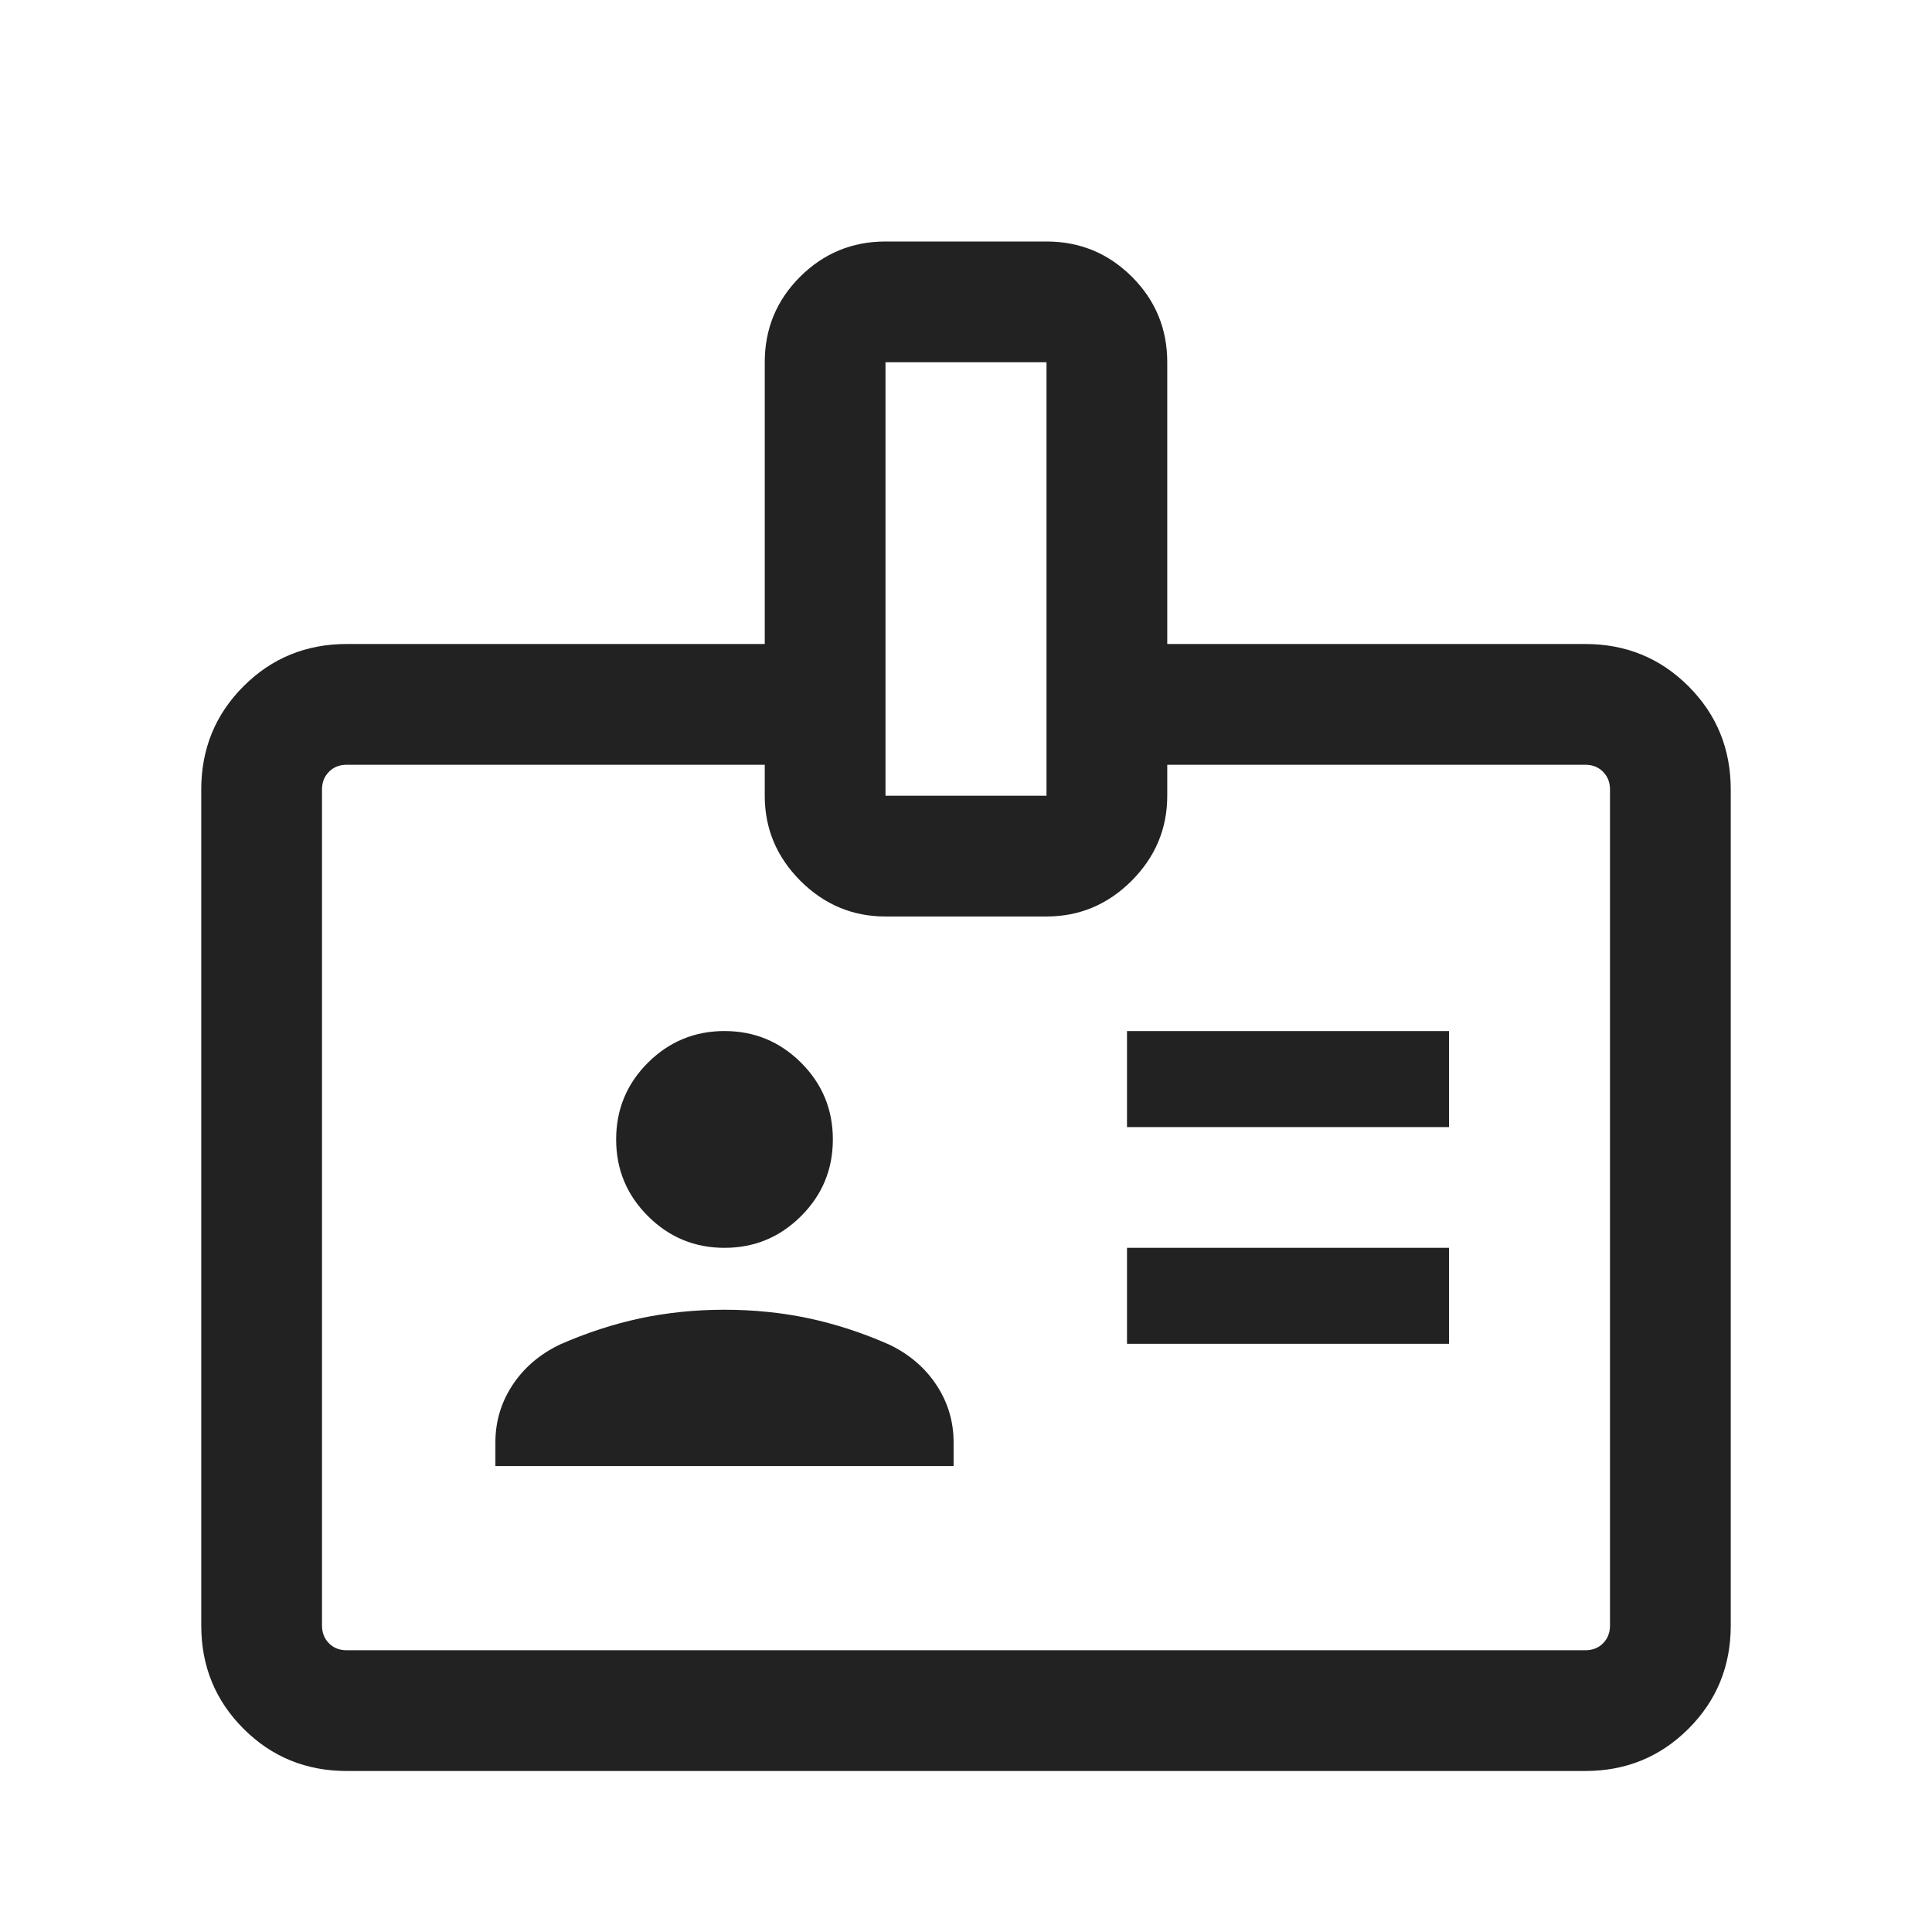
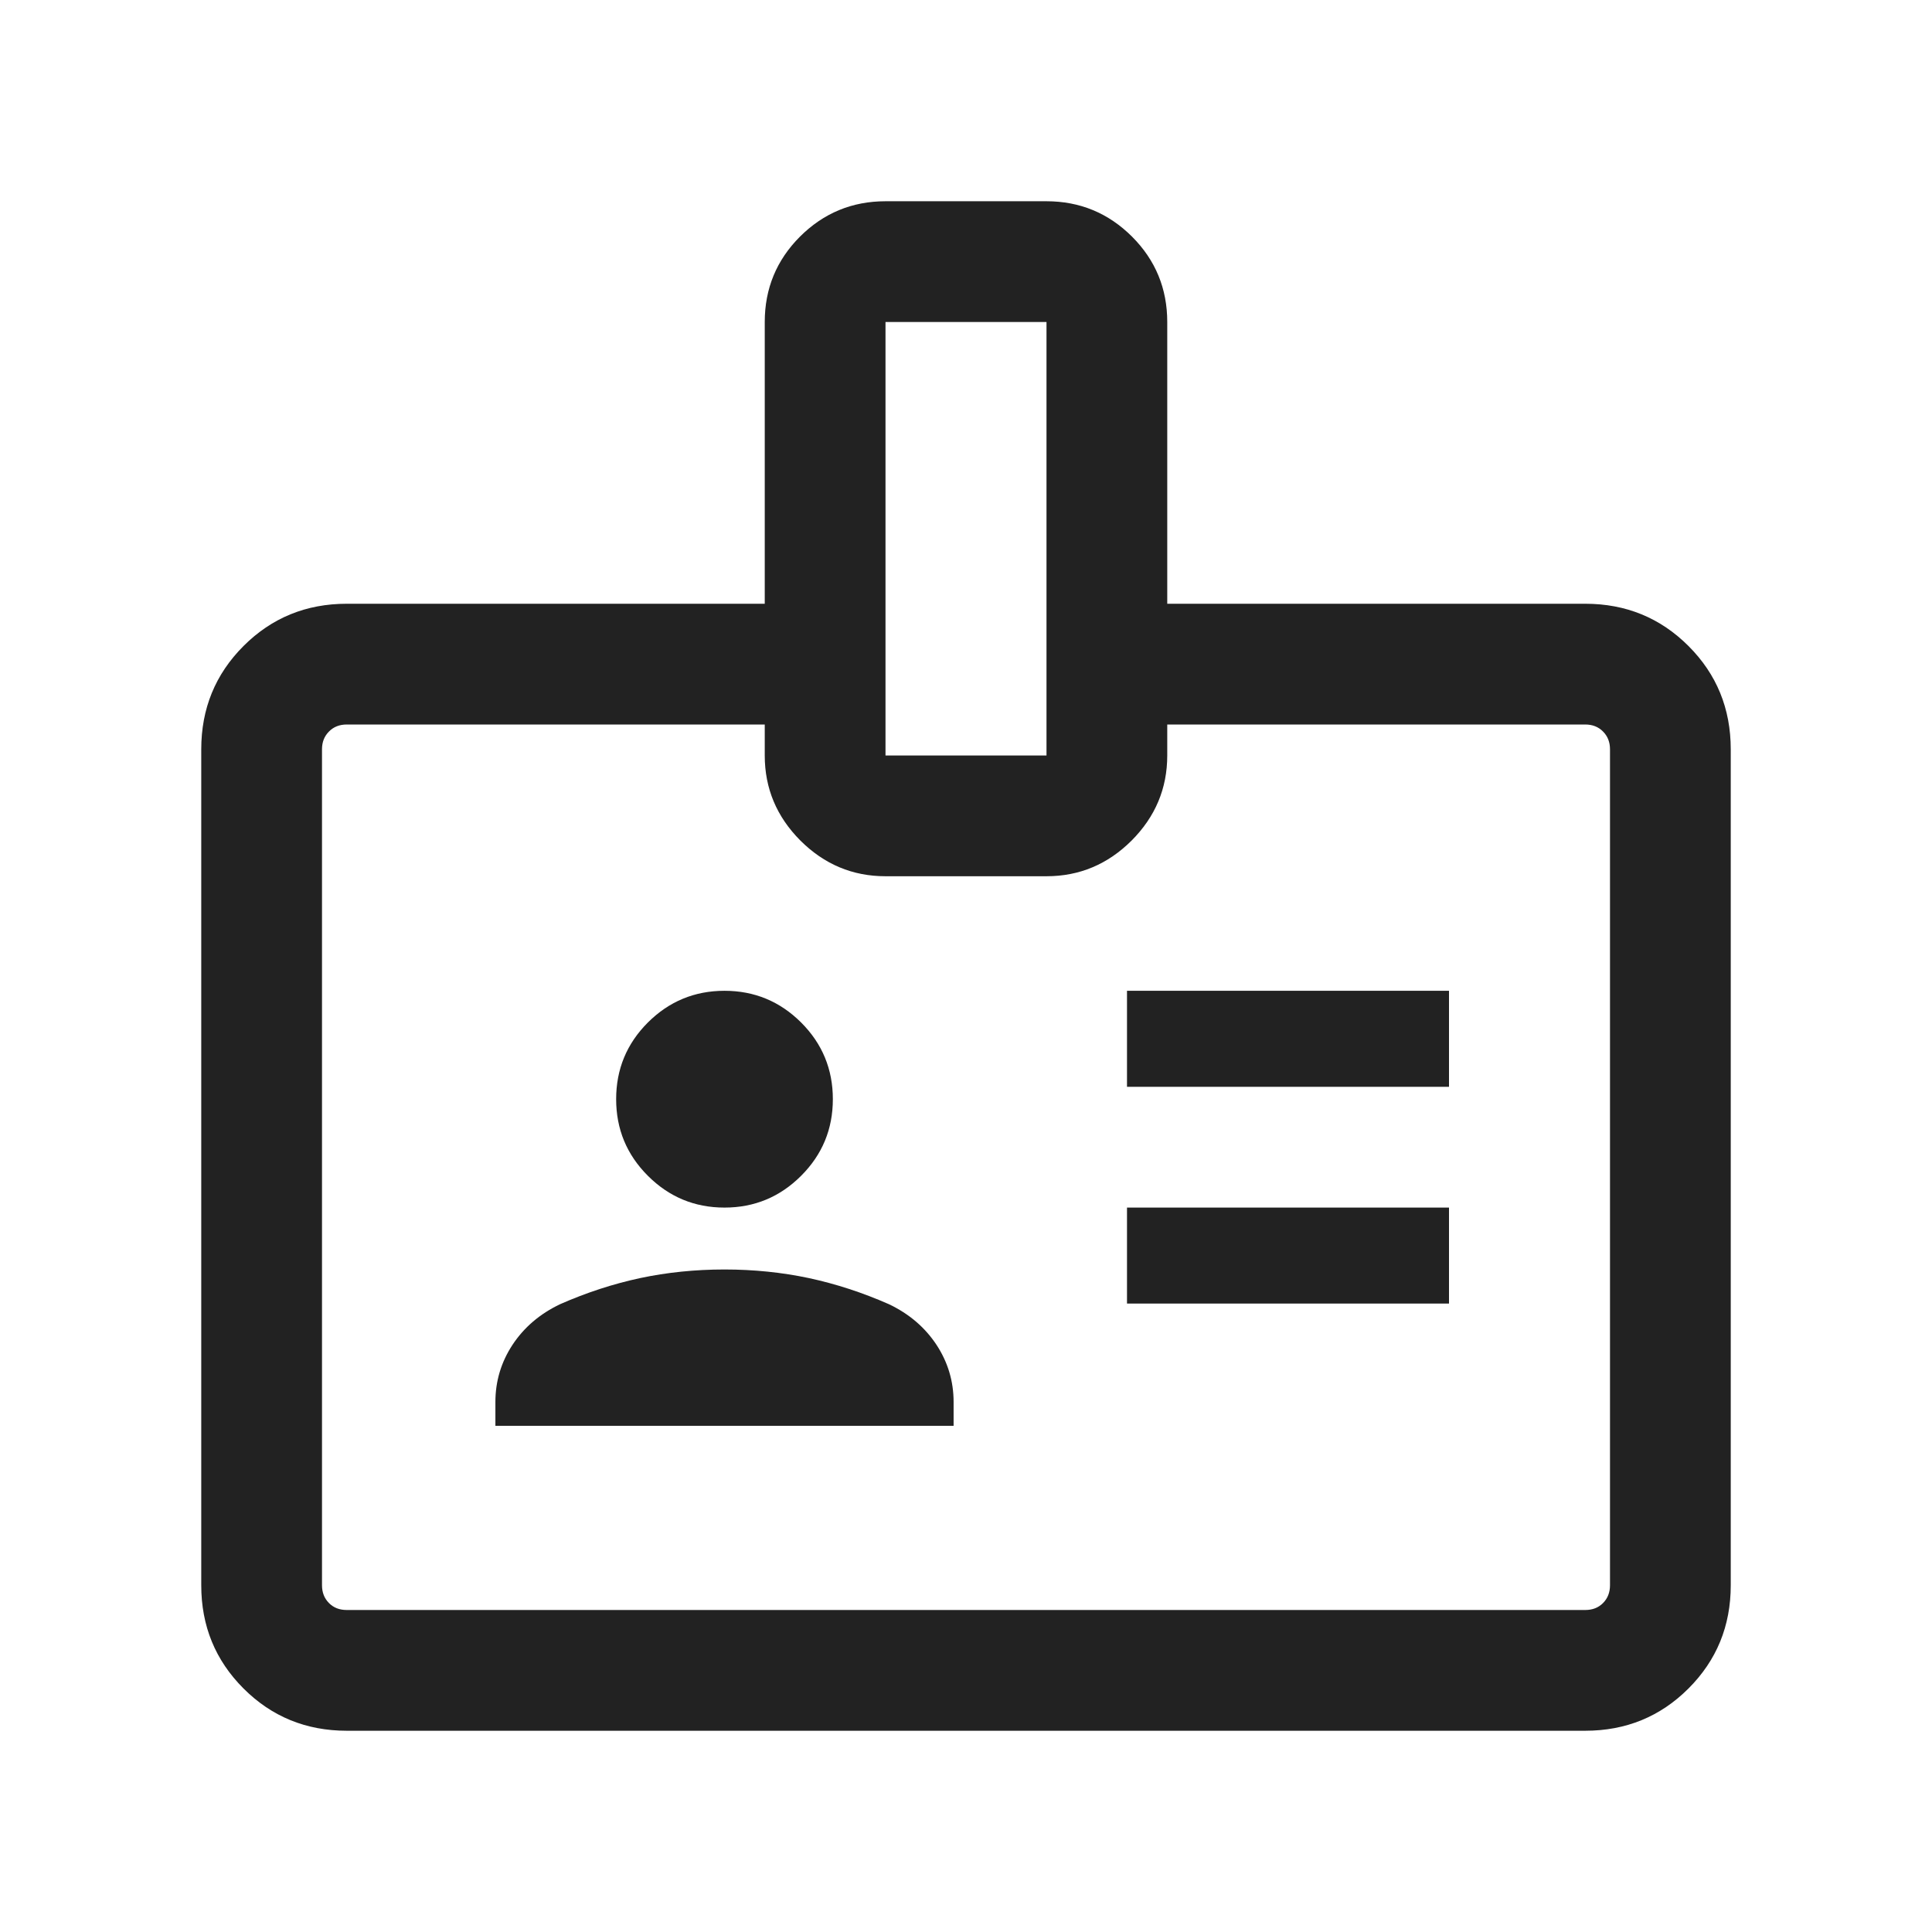
<svg xmlns="http://www.w3.org/2000/svg" width="24" height="24" viewBox="0 0 24 24" fill="none">
-   <mask id="mask0_3258_161974" style="mask-type:alpha" maskUnits="userSpaceOnUse" x="0" y="0" width="24" height="24">
-     <rect y="0.5" width="24" height="24" fill="#D9D9D9" />
+   <mask id="mask0_3258_161974" style="mask-type:alpha" maskUnits="userSpaceOnUse" x="0" y="0" width="24" height="25">
+     <rect y="0" width="24" height="24" fill="#D9D9D9" />
  </mask>
  <g mask="url(#mask0_3258_161974)">
-     <path d="M4.308 22C3.803 22 3.375 21.825 3.025 21.475C2.675 21.125 2.5 20.698 2.5 20.193V9.808C2.5 9.303 2.675 8.875 3.025 8.525C3.375 8.175 3.803 8 4.308 8H9.5V4.5C9.5 4.085 9.646 3.731 9.938 3.439C10.231 3.147 10.585 3 11 3H13C13.415 3 13.769 3.147 14.062 3.439C14.354 3.731 14.5 4.085 14.5 4.5V8H19.692C20.197 8 20.625 8.175 20.975 8.525C21.325 8.875 21.5 9.303 21.5 9.808V20.193C21.5 20.698 21.325 21.125 20.975 21.475C20.625 21.825 20.197 22 19.692 22H4.308ZM4.308 20.5H19.692C19.782 20.5 19.856 20.472 19.913 20.414C19.971 20.356 20 20.282 20 20.193V9.808C20 9.718 19.971 9.645 19.913 9.587C19.856 9.529 19.782 9.5 19.692 9.5H14.5V9.885C14.5 10.294 14.352 10.646 14.057 10.942C13.761 11.237 13.409 11.385 13 11.385H11C10.591 11.385 10.239 11.237 9.943 10.942C9.648 10.646 9.5 10.294 9.5 9.885V9.5H4.308C4.218 9.5 4.144 9.529 4.087 9.587C4.029 9.645 4 9.718 4 9.808V20.193C4 20.282 4.029 20.356 4.087 20.414C4.144 20.472 4.218 20.5 4.308 20.5ZM6.154 18.212H11.846V17.916C11.846 17.658 11.775 17.421 11.633 17.205C11.49 16.989 11.294 16.821 11.042 16.701C10.715 16.557 10.384 16.449 10.049 16.377C9.714 16.306 9.364 16.27 9 16.27C8.636 16.27 8.286 16.306 7.951 16.377C7.616 16.449 7.285 16.557 6.958 16.701C6.706 16.821 6.51 16.989 6.367 17.205C6.225 17.421 6.154 17.658 6.154 17.916V18.212ZM14 16.693H18V15.501H14V16.693ZM9 15.501C9.372 15.501 9.689 15.369 9.952 15.106C10.215 14.843 10.346 14.526 10.346 14.154C10.346 13.783 10.215 13.465 9.952 13.202C9.689 12.94 9.372 12.808 9 12.808C8.628 12.808 8.311 12.94 8.048 13.202C7.785 13.465 7.654 13.783 7.654 14.154C7.654 14.526 7.785 14.843 8.048 15.106C8.311 15.369 8.628 15.501 9 15.501ZM14 14.001H18V12.808H14V14.001ZM11 9.885H13V4.5H11V9.885Z" fill="#222222" />
+     <path d="M4.308 21.5C3.803 21.5 3.375 21.325 3.025 20.975C2.675 20.625 2.5 20.198 2.5 19.693V9.308C2.5 8.803 2.675 8.375 3.025 8.025C3.375 7.675 3.803 7.5 4.308 7.5H9.5V4C9.5 3.585 9.646 3.231 9.938 2.939C10.231 2.647 10.585 2.5 11 2.5H13C13.415 2.5 13.769 2.647 14.062 2.939C14.354 3.231 14.5 3.585 14.5 4V7.5H19.692C20.197 7.5 20.625 7.675 20.975 8.025C21.325 8.375 21.5 8.803 21.5 9.308V19.693C21.5 20.198 21.325 20.625 20.975 20.975C20.625 21.325 20.197 21.5 19.692 21.5H4.308ZM4.308 20H19.692C19.782 20 19.856 19.972 19.913 19.914C19.971 19.856 20 19.782 20 19.693V9.308C20 9.218 19.971 9.145 19.913 9.087C19.856 9.029 19.782 9 19.692 9H14.5V9.385C14.5 9.794 14.352 10.146 14.057 10.442C13.761 10.737 13.409 10.885 13 10.885H11C10.591 10.885 10.239 10.737 9.943 10.442C9.648 10.146 9.5 9.794 9.5 9.385V9H4.308C4.218 9 4.144 9.029 4.087 9.087C4.029 9.145 4 9.218 4 9.308V19.693C4 19.782 4.029 19.856 4.087 19.914C4.144 19.972 4.218 20 4.308 20ZM6.154 17.712H11.846V17.416C11.846 17.158 11.775 16.921 11.633 16.705C11.49 16.489 11.294 16.321 11.042 16.201C10.715 16.057 10.384 15.949 10.049 15.877C9.714 15.806 9.364 15.77 9 15.77C8.636 15.77 8.286 15.806 7.951 15.877C7.616 15.949 7.285 16.057 6.958 16.201C6.706 16.321 6.51 16.489 6.367 16.705C6.225 16.921 6.154 17.158 6.154 17.416V17.712ZM14 16.193H18V15.001H14V16.193ZM9 15.001C9.372 15.001 9.689 14.869 9.952 14.606C10.215 14.343 10.346 14.026 10.346 13.654C10.346 13.283 10.215 12.965 9.952 12.702C9.689 12.44 9.372 12.308 9 12.308C8.628 12.308 8.311 12.44 8.048 12.702C7.785 12.965 7.654 13.283 7.654 13.654C7.654 14.026 7.785 14.343 8.048 14.606C8.311 14.869 8.628 15.001 9 15.001ZM14 13.501H18V12.308H14V13.501ZM11 9.385H13V4H11V9.385Z" fill="#222222" />
  </g>
</svg>
